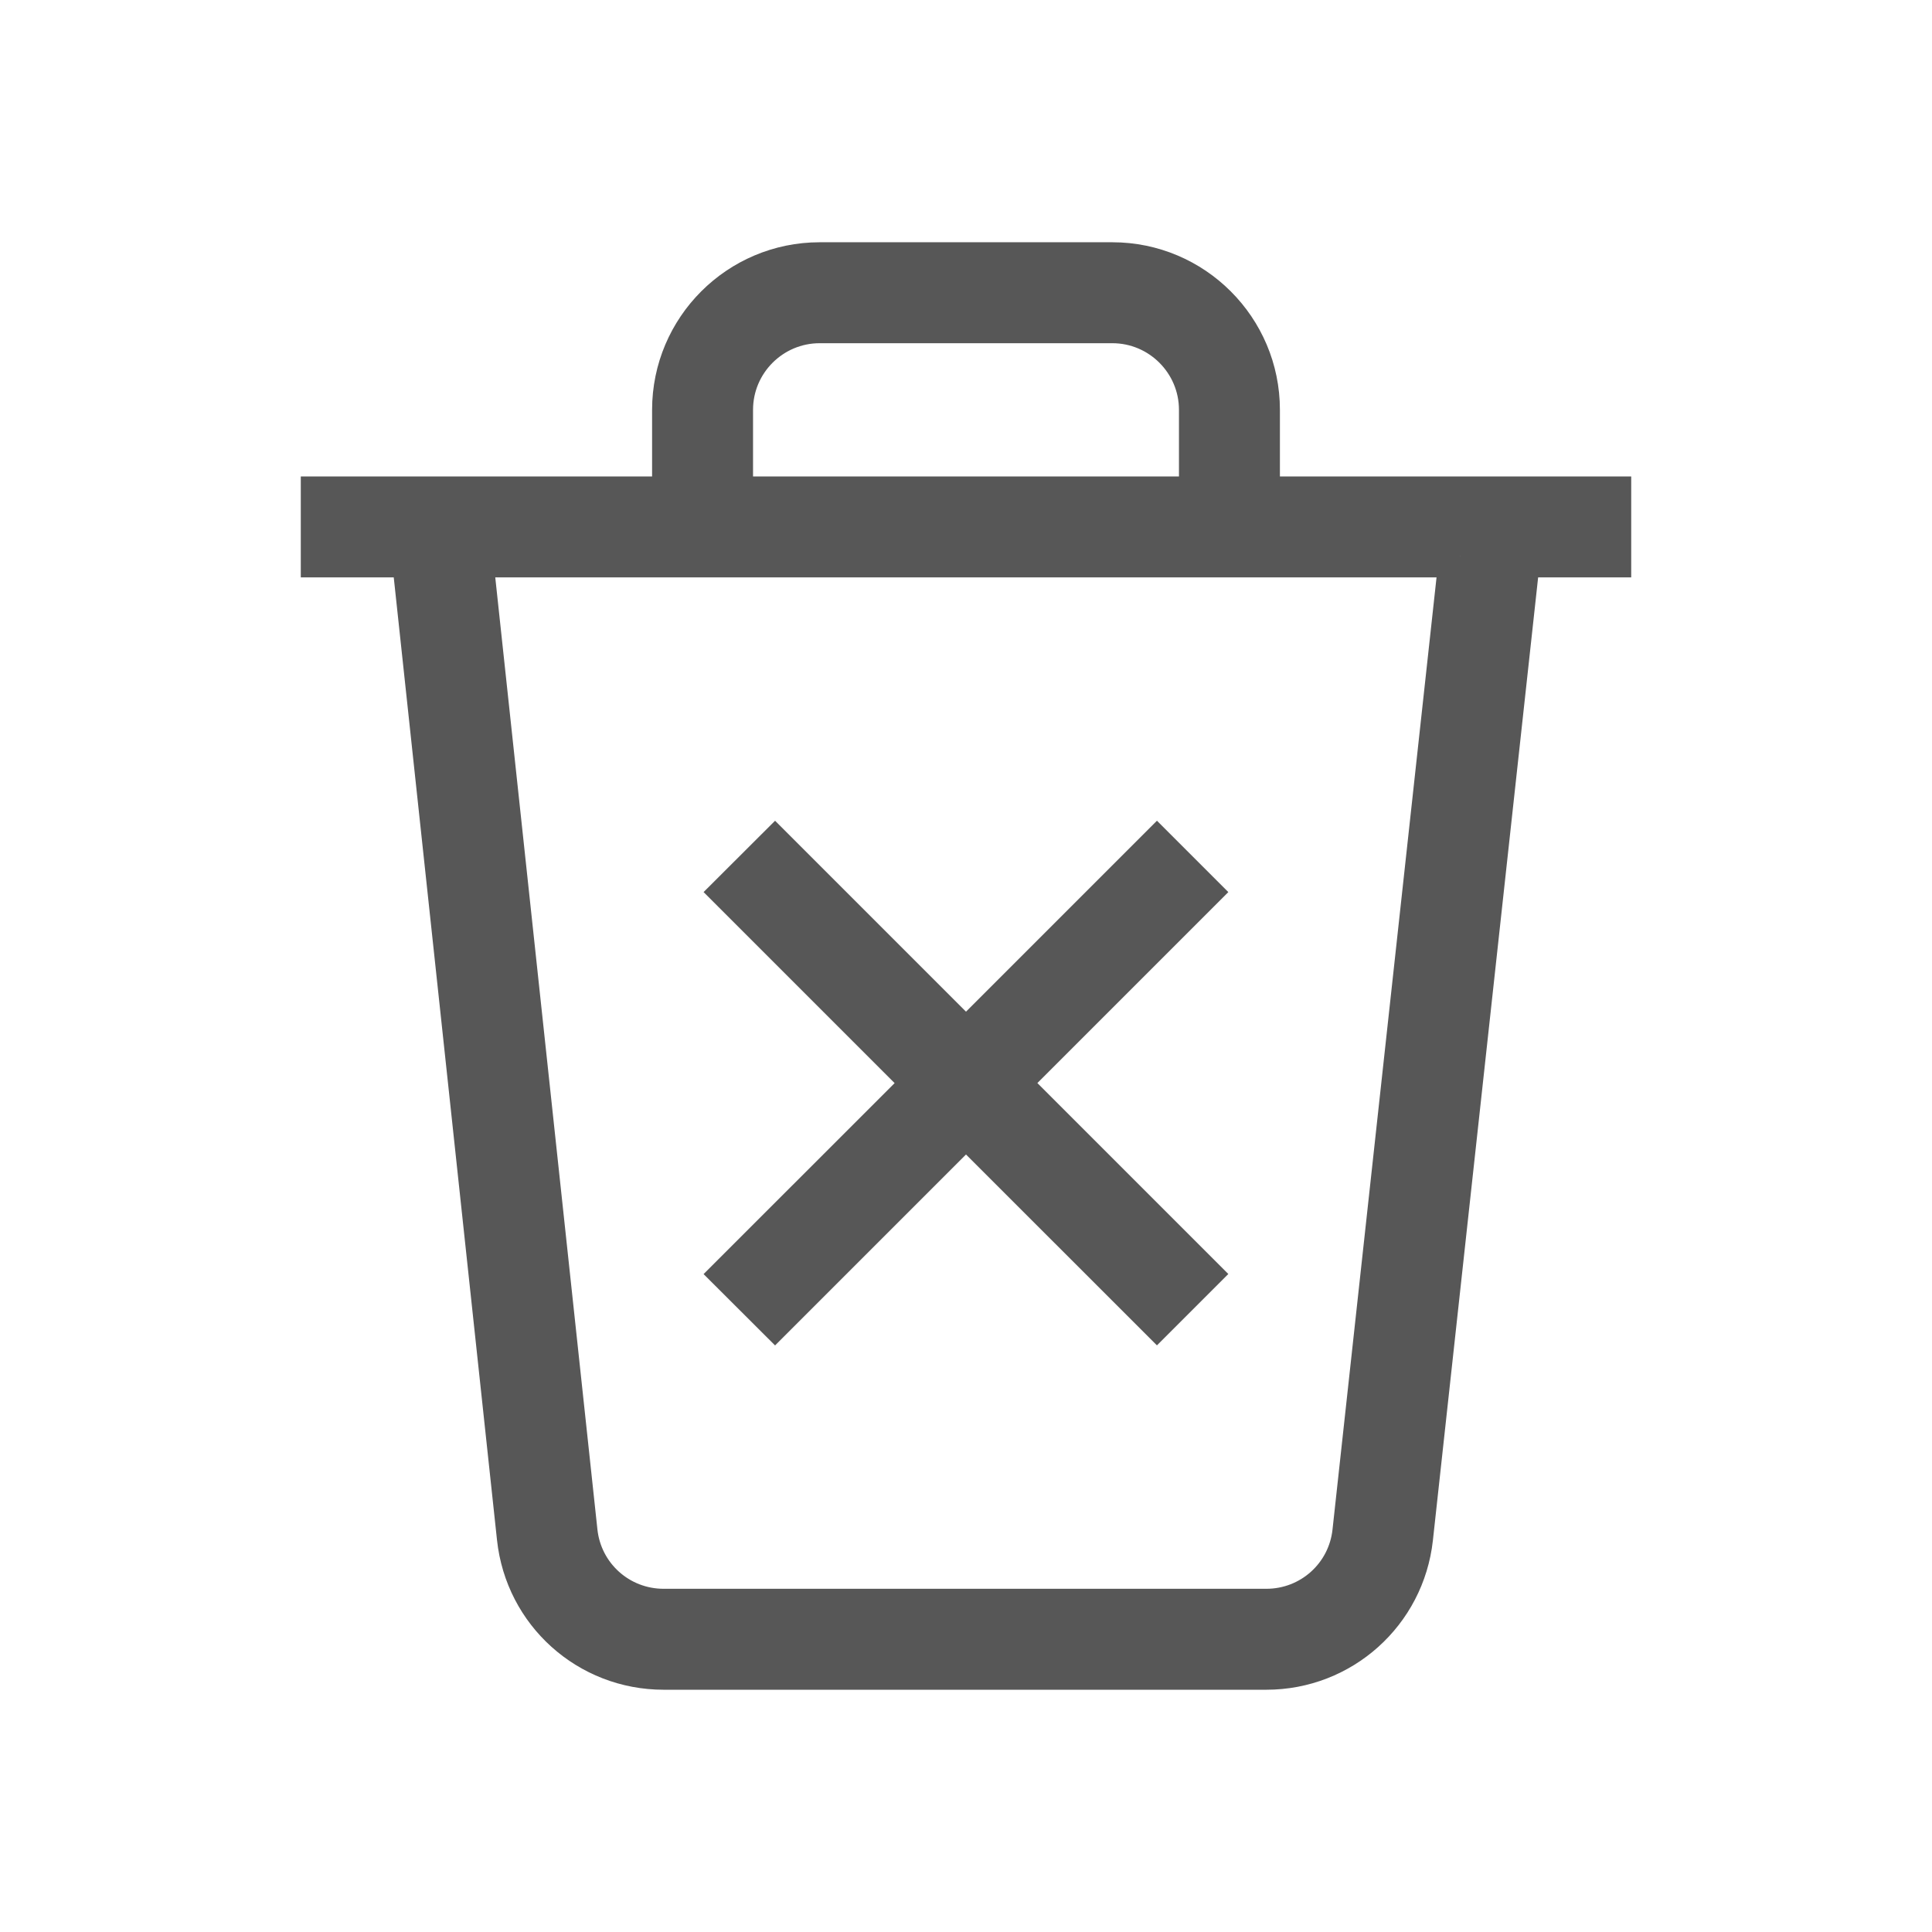
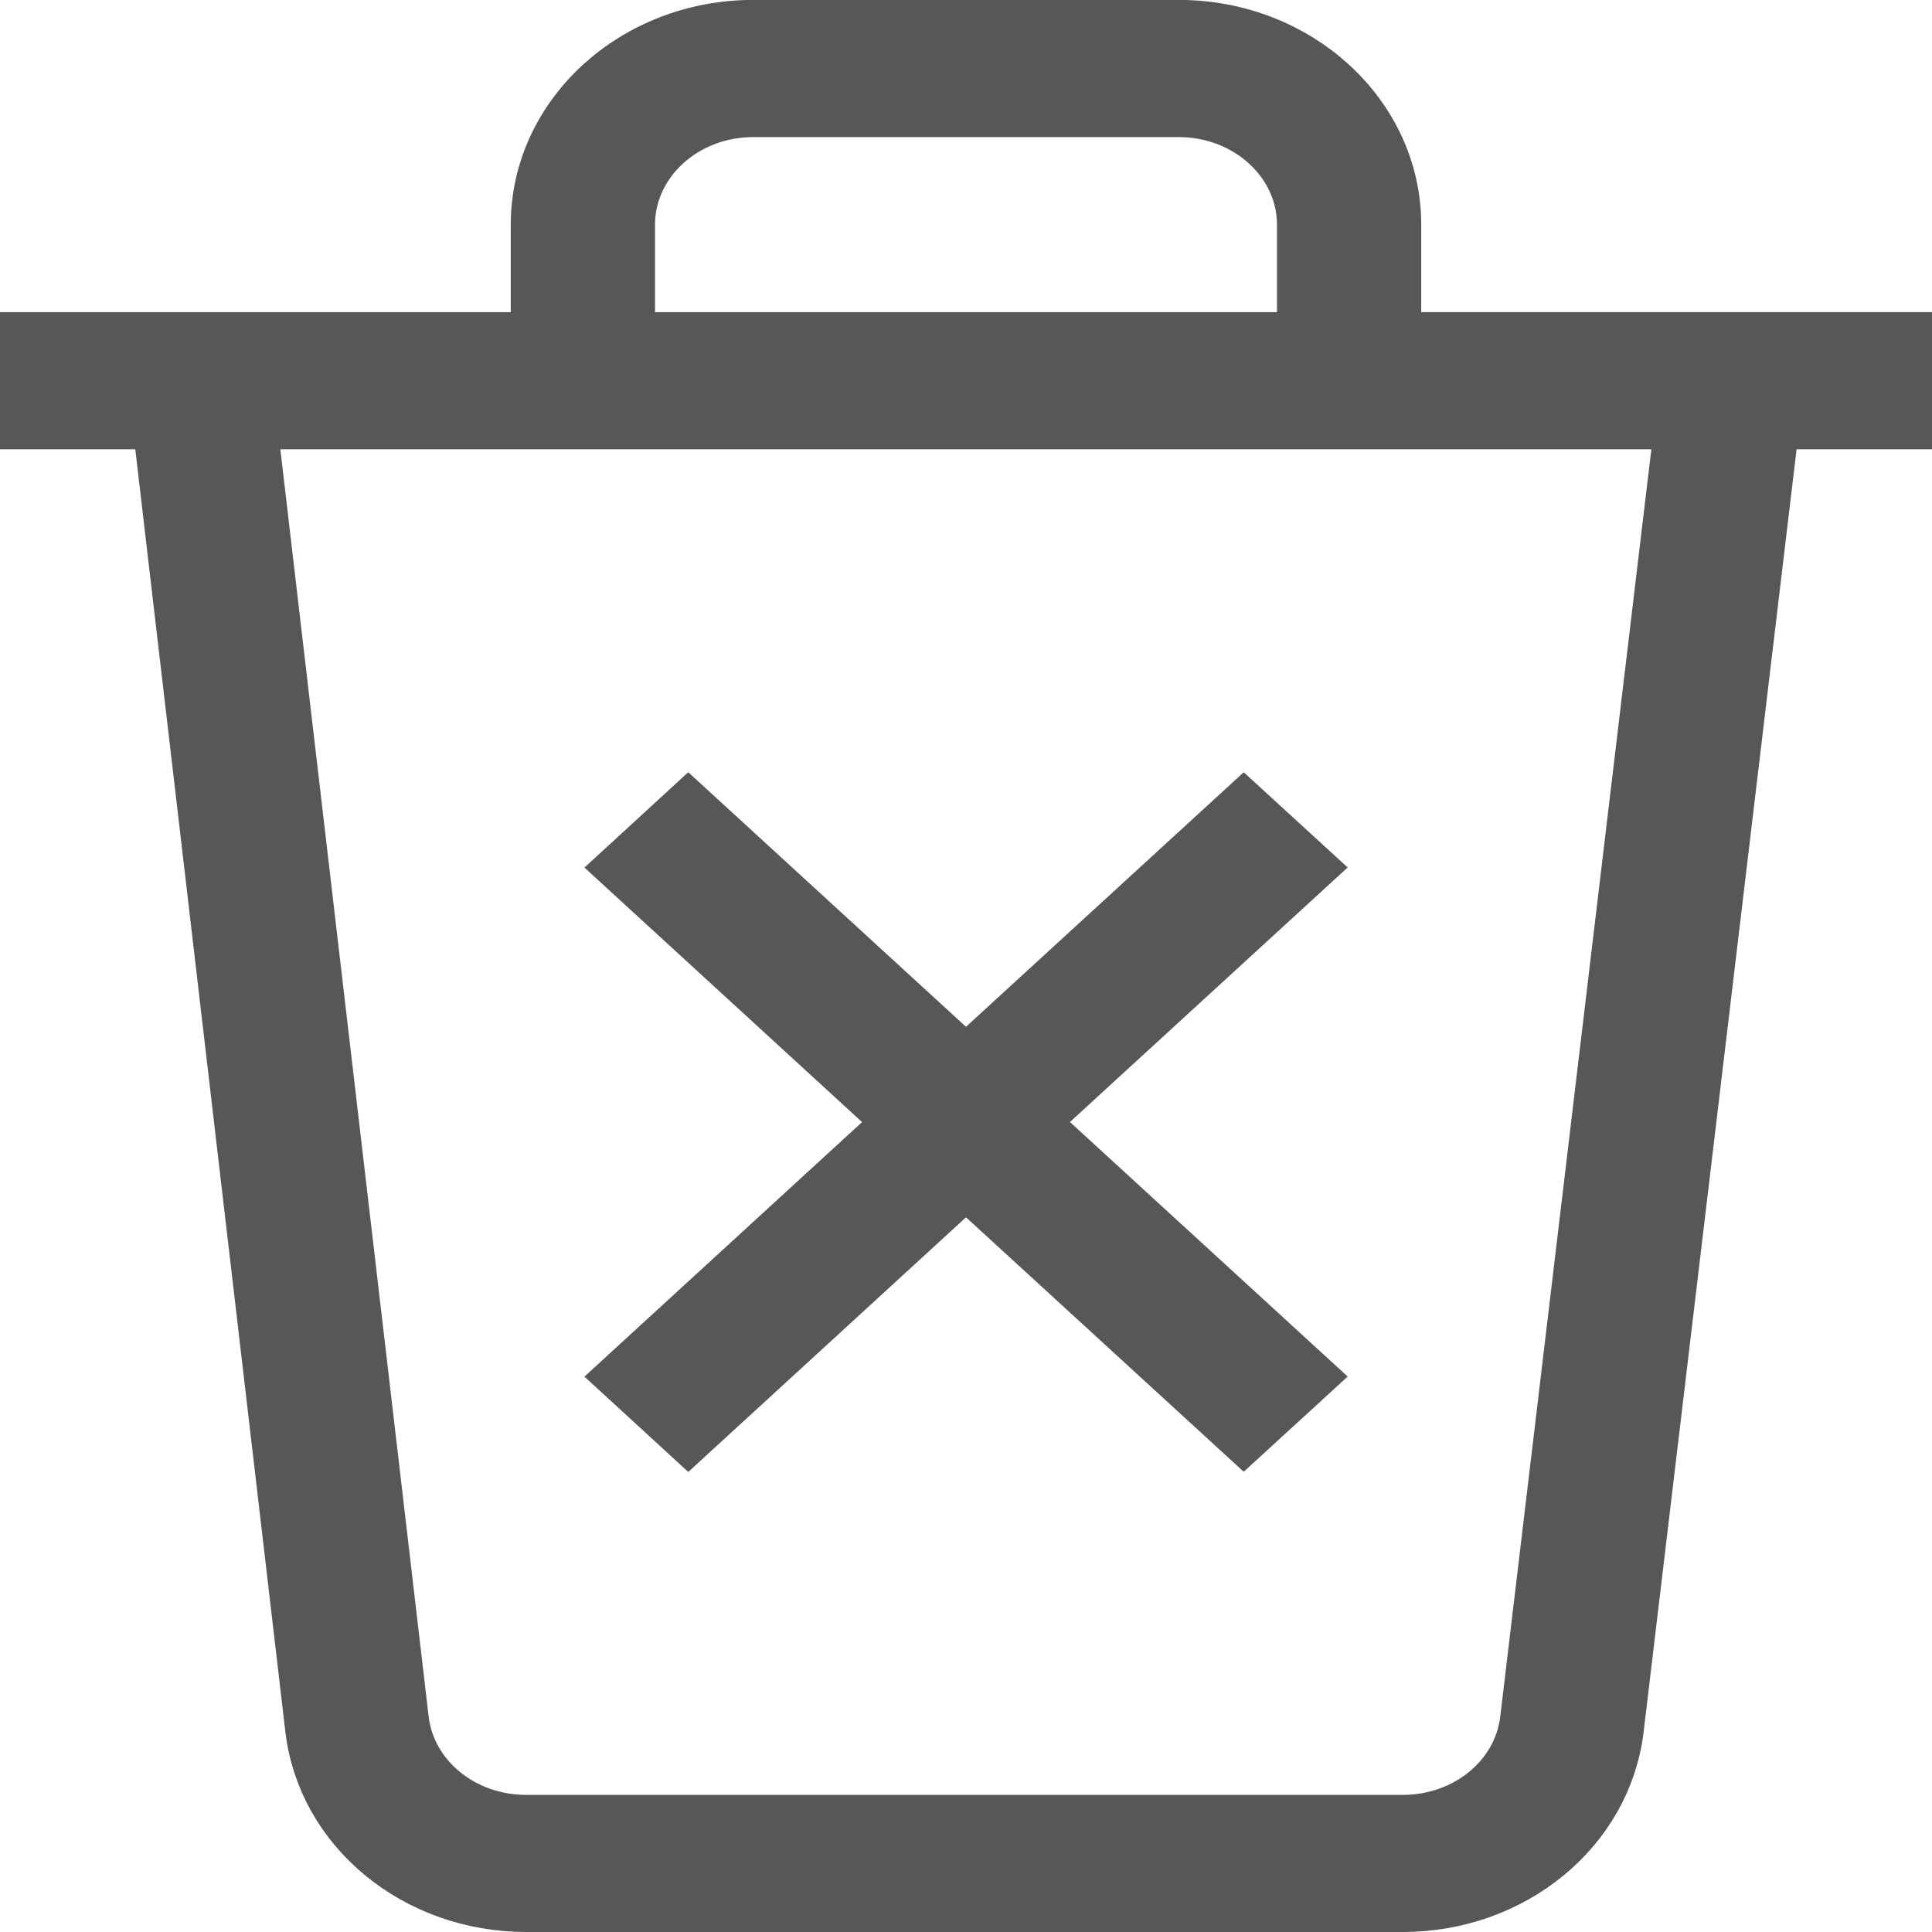
<svg xmlns="http://www.w3.org/2000/svg" id="Layer_1" data-name="Layer 1" viewBox="0 0 24 24" version="1.1">
  <defs id="defs1" />
-   <path d="M 9.113,15.827 11.486,13.455 9.113,11.082 9.628,10.568 12,12.94 14.372,10.568 l 0.514,0.514 -2.372,2.372 2.372,2.372 -0.514,0.514 L 12,13.969 9.628,16.341 Z M 20,6.909 H 18.871 L 17.538,19.107 c -0.102,0.924 -0.879,1.62 -1.807,1.62 H 8.244 c -0.932,0 -1.709,-0.698 -1.808,-1.624 L 5.128,6.909 H 4 V 6.182 H 8.364 V 5.091 c 0,-1.003 0.816,-1.818 1.818,-1.818 h 3.636 c 1.002,0 1.818,0.815 1.818,1.818 V 6.182 H 20 Z M 9.091,6.182 H 14.909 V 5.091 c 0,-0.601 -0.489,-1.091 -1.091,-1.091 h -3.636 c -0.601,0 -1.091,0.489 -1.091,1.091 z M 18.14,6.909 H 5.859 L 7.159,19.025 C 7.218,19.581 7.684,20 8.244,20 h 7.487 c 0.558,0 1.024,-0.417 1.084,-0.972 L 18.139,6.909 Z" id="path1" style="stroke-width:0.527;fill:#575757;fill-opacity:1;stroke:#575757;stroke-opacity:1;stroke-dasharray:none" />
+   <path d="M 7.803,17.101 11.252,13.939 7.803,10.777 8.55,10.091 12,13.253 l 3.45,-3.162 0.748,0.685 -3.45,3.162 3.45,3.162 -0.748,0.685 L 12,14.624 8.55,17.787 Z M 23.633,5.214 H 21.992 L 20.053,21.473 c -0.148,1.231 -1.278,2.16 -2.628,2.16 H 6.538 c -1.355,0 -2.485,-0.931 -2.629,-2.165 L 2.007,5.214 H 0.367 V 4.245 H 6.712 V 2.79 c 0,-1.337 1.187,-2.424 2.644,-2.424 h 5.288 c 1.457,0 2.644,1.087 2.644,2.424 v 1.454 h 6.345 z M 7.77,4.245 H 16.23 V 2.79 c 0,-0.802 -0.712,-1.454 -1.586,-1.454 H 9.356 c -0.875,0 -1.586,0.652 -1.586,1.454 z M 20.928,5.214 H 3.07 L 4.96,21.364 c 0.087,0.742 0.765,1.3 1.578,1.3 H 17.424 c 0.811,0 1.489,-0.556 1.577,-1.296 L 20.927,5.214 Z" id="path1" style="fill:#575757;fill-opacity:1;stroke:#575757;stroke-width:0.734;stroke-dasharray:none;stroke-opacity:1" />
</svg>
